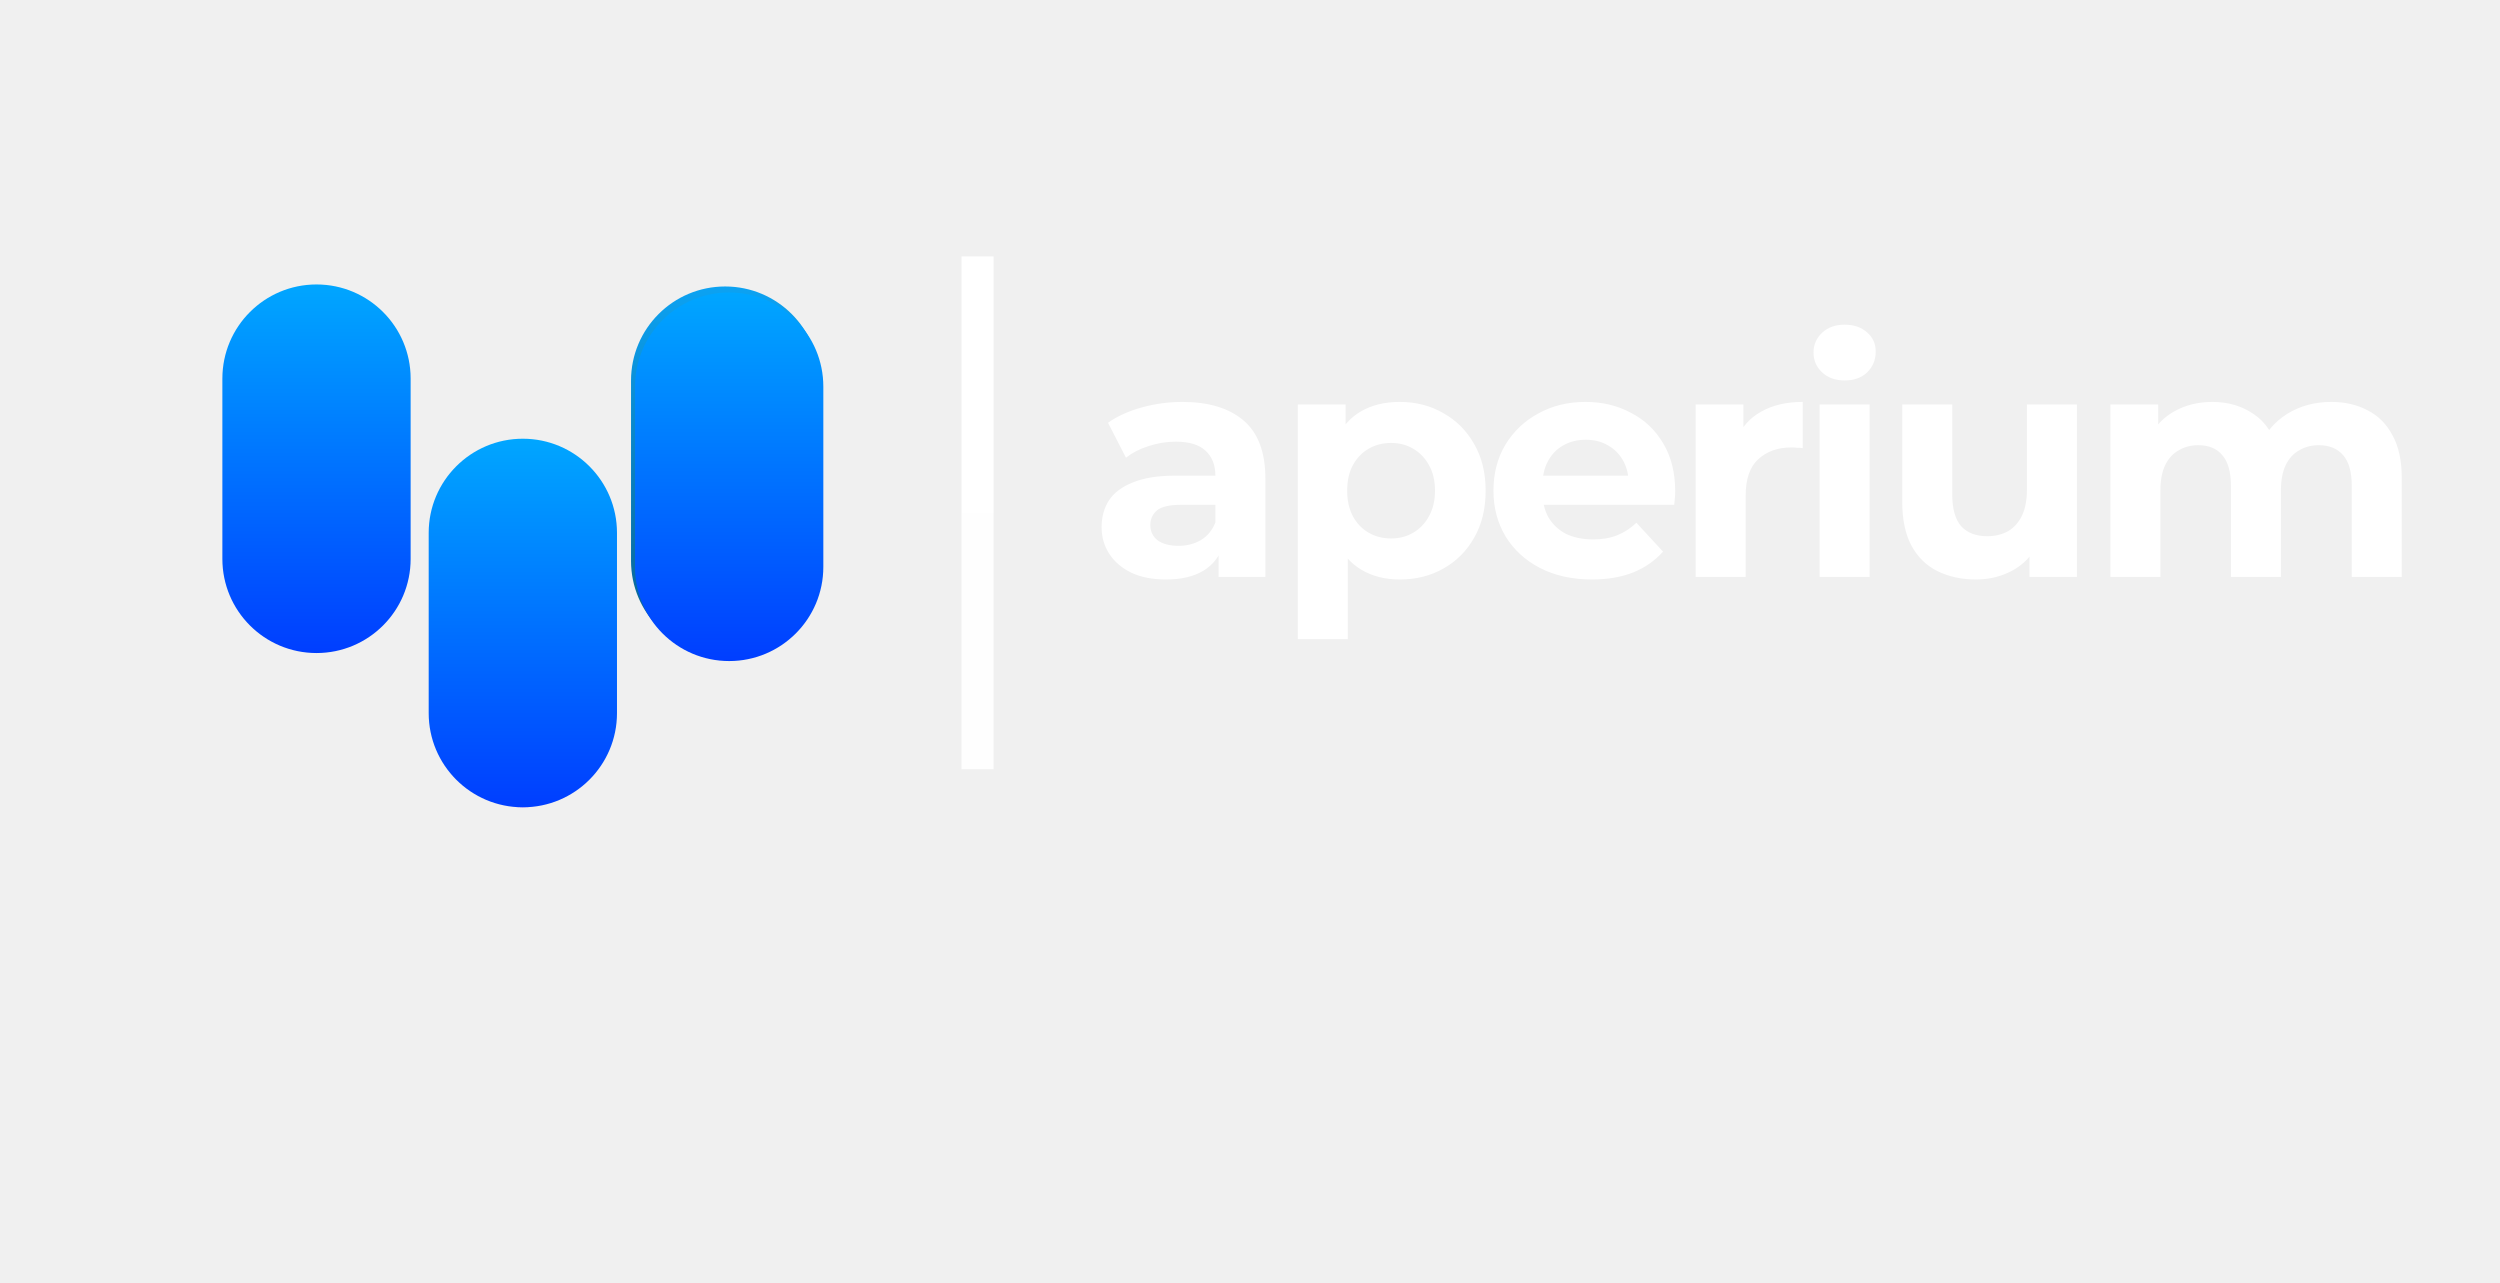
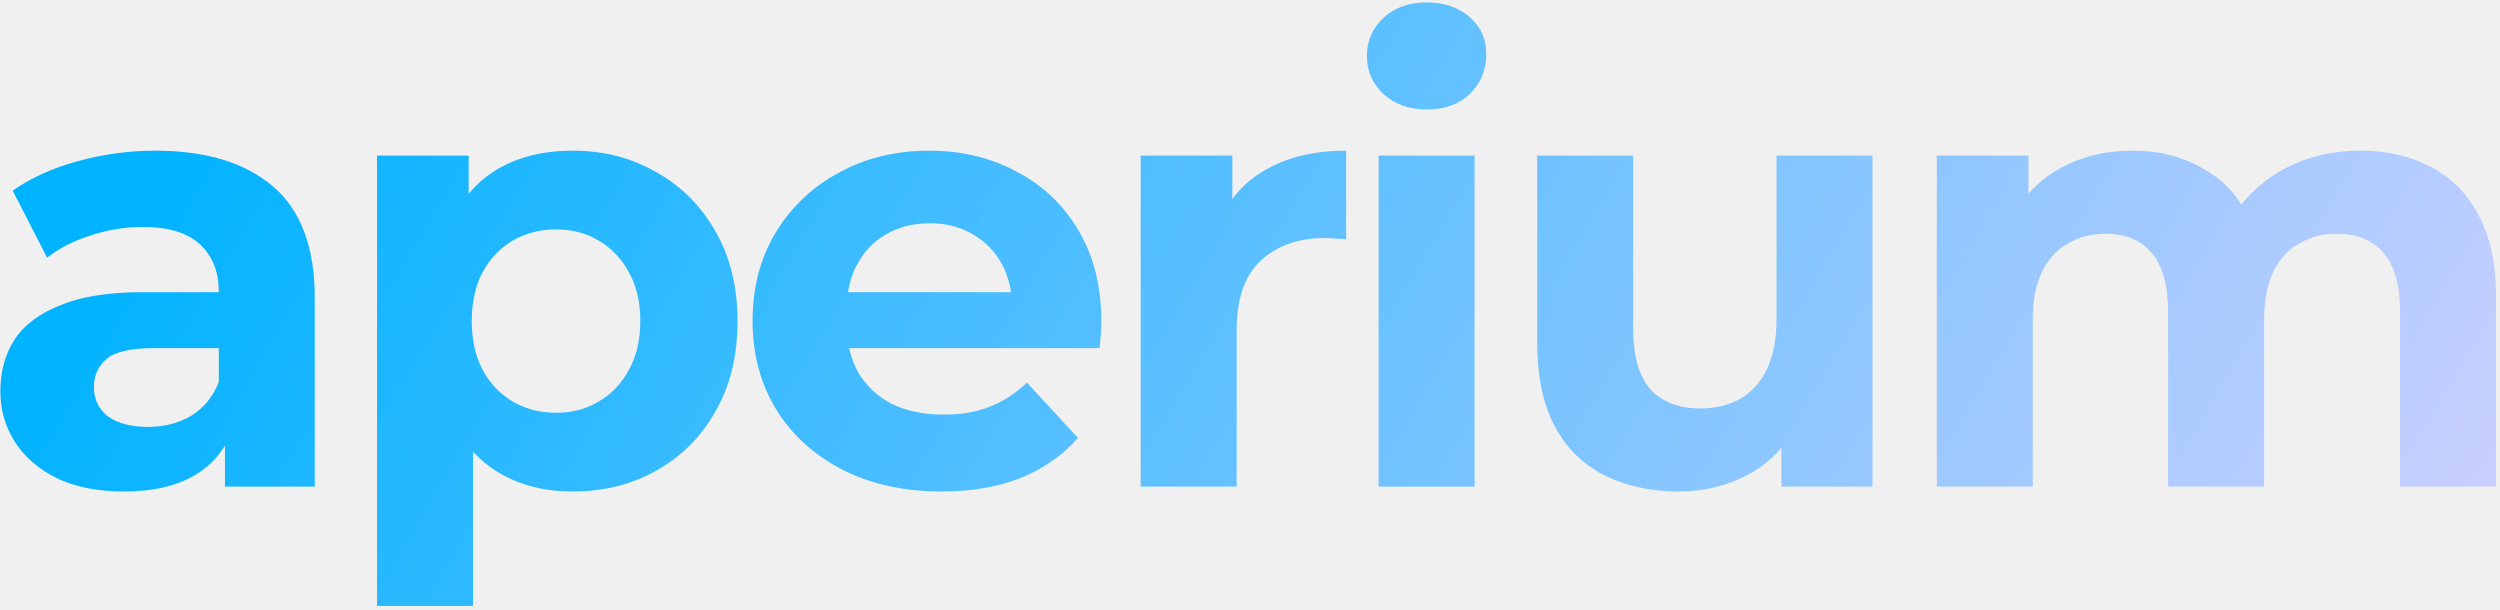
- <svg xmlns="http://www.w3.org/2000/svg" width="78" height="40" viewBox="0 0 78 40" fill="none">
-   <path d="M19.688 11.875C19.688 10.253 21.003 8.938 22.625 8.938C24.247 8.938 25.562 10.253 25.562 11.875V17.5C25.562 19.122 24.247 20.438 22.625 20.438C21.003 20.438 19.688 19.122 19.688 17.5V11.875Z" fill="url(#paint0_linear_1573_4088)" />
-   <path d="M6.938 11.812C6.938 10.19 8.253 8.875 9.875 8.875C11.497 8.875 12.812 10.19 12.812 11.812V17.438C12.812 19.06 11.497 20.375 9.875 20.375C8.253 20.375 6.938 19.06 6.938 17.438V11.812Z" fill="url(#paint1_linear_1573_4088)" />
-   <path d="M19.812 12.062C19.812 10.44 21.128 9.125 22.75 9.125C24.372 9.125 25.688 10.44 25.688 12.062V17.688C25.688 19.31 24.372 20.625 22.75 20.625C21.128 20.625 19.812 19.31 19.812 17.688V12.062Z" fill="url(#paint2_linear_1573_4088)" />
-   <path d="M13.375 16.625C13.375 15.003 14.69 13.688 16.312 13.688C17.935 13.688 19.25 15.003 19.25 16.625V22.25C19.25 23.872 17.935 25.188 16.312 25.188C14.69 25.188 13.375 23.872 13.375 22.25V16.625Z" fill="url(#paint3_linear_1573_4088)" />
-   <path d="M38.02 18V16.95L37.92 16.72V14.84C37.92 14.507 37.817 14.247 37.61 14.06C37.41 13.873 37.1 13.78 36.68 13.78C36.393 13.78 36.11 13.827 35.83 13.92C35.557 14.007 35.323 14.127 35.13 14.28L34.57 13.19C34.863 12.983 35.217 12.823 35.63 12.71C36.043 12.597 36.463 12.54 36.89 12.54C37.71 12.54 38.347 12.733 38.8 13.12C39.253 13.507 39.48 14.11 39.48 14.93V18H38.02ZM36.38 18.08C35.96 18.08 35.6 18.01 35.3 17.87C35 17.723 34.77 17.527 34.61 17.28C34.45 17.033 34.37 16.757 34.37 16.45C34.37 16.13 34.447 15.85 34.6 15.61C34.76 15.37 35.01 15.183 35.35 15.05C35.69 14.91 36.133 14.84 36.68 14.84H38.11V15.75H36.85C36.483 15.75 36.23 15.81 36.09 15.93C35.957 16.05 35.89 16.2 35.89 16.38C35.89 16.58 35.967 16.74 36.12 16.86C36.28 16.973 36.497 17.03 36.77 17.03C37.03 17.03 37.263 16.97 37.47 16.85C37.677 16.723 37.827 16.54 37.92 16.3L38.16 17.02C38.047 17.367 37.84 17.63 37.54 17.81C37.24 17.99 36.853 18.08 36.38 18.08ZM43.672 18.08C43.218 18.08 42.822 17.98 42.482 17.78C42.142 17.58 41.875 17.277 41.682 16.87C41.495 16.457 41.402 15.937 41.402 15.31C41.402 14.677 41.492 14.157 41.672 13.75C41.852 13.343 42.112 13.04 42.452 12.84C42.792 12.64 43.199 12.54 43.672 12.54C44.178 12.54 44.632 12.657 45.032 12.89C45.438 13.117 45.758 13.437 45.992 13.85C46.232 14.263 46.352 14.75 46.352 15.31C46.352 15.877 46.232 16.367 45.992 16.78C45.758 17.193 45.438 17.513 45.032 17.74C44.632 17.967 44.178 18.08 43.672 18.08ZM40.492 19.94V12.62H41.982V13.72L41.952 15.32L42.052 16.91V19.94H40.492ZM43.402 16.8C43.662 16.8 43.892 16.74 44.092 16.62C44.298 16.5 44.462 16.33 44.582 16.11C44.709 15.883 44.772 15.617 44.772 15.31C44.772 14.997 44.709 14.73 44.582 14.51C44.462 14.29 44.298 14.12 44.092 14C43.892 13.88 43.662 13.82 43.402 13.82C43.142 13.82 42.908 13.88 42.702 14C42.495 14.12 42.332 14.29 42.212 14.51C42.092 14.73 42.032 14.997 42.032 15.31C42.032 15.617 42.092 15.883 42.212 16.11C42.332 16.33 42.495 16.5 42.702 16.62C42.908 16.74 43.142 16.8 43.402 16.8ZM49.666 18.08C49.053 18.08 48.513 17.96 48.046 17.72C47.586 17.48 47.23 17.153 46.976 16.74C46.723 16.32 46.596 15.843 46.596 15.31C46.596 14.77 46.719 14.293 46.966 13.88C47.219 13.46 47.563 13.133 47.996 12.9C48.429 12.66 48.919 12.54 49.466 12.54C49.993 12.54 50.466 12.653 50.886 12.88C51.313 13.1 51.65 13.42 51.896 13.84C52.143 14.253 52.266 14.75 52.266 15.33C52.266 15.39 52.263 15.46 52.256 15.54C52.249 15.613 52.243 15.683 52.236 15.75H47.866V14.84H51.416L50.816 15.11C50.816 14.83 50.76 14.587 50.646 14.38C50.533 14.173 50.376 14.013 50.176 13.9C49.976 13.78 49.743 13.72 49.476 13.72C49.209 13.72 48.973 13.78 48.766 13.9C48.566 14.013 48.41 14.177 48.296 14.39C48.183 14.597 48.126 14.843 48.126 15.13V15.37C48.126 15.663 48.19 15.923 48.316 16.15C48.45 16.37 48.633 16.54 48.866 16.66C49.106 16.773 49.386 16.83 49.706 16.83C49.993 16.83 50.243 16.787 50.456 16.7C50.676 16.613 50.876 16.483 51.056 16.31L51.886 17.21C51.639 17.49 51.33 17.707 50.956 17.86C50.583 18.007 50.153 18.08 49.666 18.08ZM52.905 18V12.62H54.395V14.14L54.185 13.7C54.345 13.32 54.601 13.033 54.955 12.84C55.308 12.64 55.738 12.54 56.245 12.54V13.98C56.178 13.973 56.118 13.97 56.065 13.97C56.011 13.963 55.955 13.96 55.895 13.96C55.468 13.96 55.121 14.083 54.855 14.33C54.595 14.57 54.465 14.947 54.465 15.46V18H52.905ZM56.772 18V12.62H58.332V18H56.772ZM57.552 11.87C57.266 11.87 57.032 11.787 56.852 11.62C56.672 11.453 56.582 11.247 56.582 11C56.582 10.753 56.672 10.547 56.852 10.38C57.032 10.213 57.266 10.13 57.552 10.13C57.839 10.13 58.072 10.21 58.252 10.37C58.432 10.523 58.522 10.723 58.522 10.97C58.522 11.23 58.432 11.447 58.252 11.62C58.079 11.787 57.846 11.87 57.552 11.87ZM61.65 18.08C61.203 18.08 60.803 17.993 60.45 17.82C60.103 17.647 59.834 17.383 59.64 17.03C59.447 16.67 59.35 16.213 59.35 15.66V12.62H60.91V15.43C60.91 15.877 61.004 16.207 61.19 16.42C61.383 16.627 61.654 16.73 62 16.73C62.24 16.73 62.453 16.68 62.64 16.58C62.827 16.473 62.974 16.313 63.08 16.1C63.187 15.88 63.24 15.607 63.24 15.28V12.62H64.8V18H63.32V16.52L63.59 16.95C63.41 17.323 63.144 17.607 62.79 17.8C62.444 17.987 62.063 18.08 61.65 18.08ZM72.735 12.54C73.162 12.54 73.539 12.627 73.865 12.8C74.199 12.967 74.459 13.227 74.645 13.58C74.839 13.927 74.935 14.373 74.935 14.92V18H73.375V15.16C73.375 14.727 73.285 14.407 73.105 14.2C72.925 13.993 72.672 13.89 72.345 13.89C72.119 13.89 71.915 13.943 71.735 14.05C71.555 14.15 71.415 14.303 71.315 14.51C71.215 14.717 71.165 14.98 71.165 15.3V18H69.605V15.16C69.605 14.727 69.515 14.407 69.335 14.2C69.162 13.993 68.912 13.89 68.585 13.89C68.359 13.89 68.155 13.943 67.975 14.05C67.795 14.15 67.655 14.303 67.555 14.51C67.455 14.717 67.405 14.98 67.405 15.3V18H65.845V12.62H67.335V14.09L67.055 13.66C67.242 13.293 67.505 13.017 67.845 12.83C68.192 12.637 68.585 12.54 69.025 12.54C69.519 12.54 69.949 12.667 70.315 12.92C70.689 13.167 70.935 13.547 71.055 14.06L70.505 13.91C70.685 13.49 70.972 13.157 71.365 12.91C71.765 12.663 72.222 12.54 72.735 12.54Z" fill="white" />
-   <line x1="30.5" y1="8" x2="30.5" y2="24" stroke="url(#paint4_linear_1573_4088)" />
+ <svg xmlns="http://www.w3.org/2000/svg" width="447" height="109" viewBox="0 0 447 109" fill="none">
+   <path d="M40.22 87V75.45L39.12 72.92V52.24C39.12 48.573 37.983 45.713 35.71 43.66C33.51 41.607 30.1 40.58 25.48 40.58C22.327 40.58 19.21 41.093 16.13 42.12C13.123 43.073 10.557 44.393 8.43 46.08L2.27 34.09C5.497 31.817 9.383 30.057 13.93 28.81C18.477 27.563 23.097 26.94 27.79 26.94C36.81 26.94 43.813 29.067 48.8 33.32C53.787 37.573 56.28 44.21 56.28 53.23V87H40.22ZM22.18 87.88C17.56 87.88 13.6 87.11 10.3 85.57C7 83.957 4.47 81.793 2.71 79.08C0.95 76.367 0.07 73.323 0.07 69.95C0.07 66.43 0.913 63.35 2.6 60.71C4.36 58.07 7.11 56.017 10.85 54.55C14.59 53.01 19.467 52.24 25.48 52.24H41.21V62.25H27.35C23.317 62.25 20.53 62.91 18.99 64.23C17.523 65.55 16.79 67.2 16.79 69.18C16.79 71.38 17.633 73.14 19.32 74.46C21.08 75.707 23.463 76.33 26.47 76.33C29.33 76.33 31.897 75.67 34.17 74.35C36.443 72.957 38.093 70.94 39.12 68.3L41.76 76.22C40.513 80.033 38.24 82.93 34.94 84.91C31.64 86.89 27.387 87.88 22.18 87.88ZM102.391 87.88C97.404 87.88 93.041 86.78 89.301 84.58C85.561 82.38 82.627 79.043 80.501 74.57C78.447 70.023 77.421 64.303 77.421 57.41C77.421 50.443 78.411 44.723 80.391 40.25C82.371 35.777 85.231 32.44 88.971 30.24C92.711 28.04 97.184 26.94 102.391 26.94C107.964 26.94 112.951 28.223 117.351 30.79C121.824 33.283 125.344 36.803 127.911 41.35C130.551 45.897 131.871 51.25 131.871 57.41C131.871 63.643 130.551 69.033 127.911 73.58C125.344 78.127 121.824 81.647 117.351 84.14C112.951 86.633 107.964 87.88 102.391 87.88ZM67.411 108.34V27.82H83.801V39.92L83.471 57.52L84.571 75.01V108.34H67.411ZM99.421 73.8C102.281 73.8 104.811 73.14 107.011 71.82C109.284 70.5 111.081 68.63 112.401 66.21C113.794 63.717 114.491 60.783 114.491 57.41C114.491 53.963 113.794 51.03 112.401 48.61C111.081 46.19 109.284 44.32 107.011 43C104.811 41.68 102.281 41.02 99.421 41.02C96.561 41.02 93.994 41.68 91.721 43C89.447 44.32 87.651 46.19 86.331 48.61C85.011 51.03 84.351 53.963 84.351 57.41C84.351 60.783 85.011 63.717 86.331 66.21C87.651 68.63 89.447 70.5 91.721 71.82C93.994 73.14 96.561 73.8 99.421 73.8ZM168.328 87.88C161.581 87.88 155.641 86.56 150.508 83.92C145.448 81.28 141.525 77.687 138.738 73.14C135.951 68.52 134.558 63.277 134.558 57.41C134.558 51.47 135.915 46.227 138.628 41.68C141.415 37.06 145.191 33.467 149.958 30.9C154.725 28.26 160.115 26.94 166.128 26.94C171.921 26.94 177.128 28.187 181.748 30.68C186.441 33.1 190.145 36.62 192.858 41.24C195.571 45.787 196.928 51.25 196.928 57.63C196.928 58.29 196.891 59.06 196.818 59.94C196.745 60.747 196.671 61.517 196.598 62.25H148.528V52.24H187.578L180.978 55.21C180.978 52.13 180.355 49.453 179.108 47.18C177.861 44.907 176.138 43.147 173.938 41.9C171.738 40.58 169.171 39.92 166.238 39.92C163.305 39.92 160.701 40.58 158.428 41.9C156.228 43.147 154.505 44.943 153.258 47.29C152.011 49.563 151.388 52.277 151.388 55.43V58.07C151.388 61.297 152.085 64.157 153.478 66.65C154.945 69.07 156.961 70.94 159.528 72.26C162.168 73.507 165.248 74.13 168.768 74.13C171.921 74.13 174.671 73.653 177.018 72.7C179.438 71.747 181.638 70.317 183.618 68.41L192.748 78.31C190.035 81.39 186.625 83.773 182.518 85.46C178.411 87.073 173.681 87.88 168.328 87.88ZM203.952 87V27.82H220.342V44.54L218.032 39.7C219.792 35.52 222.616 32.367 226.502 30.24C230.389 28.04 235.119 26.94 240.692 26.94V42.78C239.959 42.707 239.299 42.67 238.712 42.67C238.126 42.597 237.502 42.56 236.842 42.56C232.149 42.56 228.336 43.917 225.402 46.63C222.542 49.27 221.112 53.413 221.112 59.06V87H203.952ZM246.496 87V27.82H263.656V87H246.496ZM255.076 19.57C251.922 19.57 249.356 18.653 247.376 16.82C245.396 14.987 244.406 12.713 244.406 10C244.406 7.287 245.396 5.013 247.376 3.18C249.356 1.347 251.922 0.43 255.076 0.43C258.229 0.43 260.796 1.31 262.776 3.07C264.756 4.757 265.746 6.957 265.746 9.67C265.746 12.53 264.756 14.913 262.776 16.82C260.869 18.653 258.302 19.57 255.076 19.57ZM300.152 87.88C295.238 87.88 290.838 86.927 286.952 85.02C283.138 83.113 280.168 80.217 278.042 76.33C275.915 72.37 274.852 67.347 274.852 61.26V27.82H292.012V58.73C292.012 63.643 293.038 67.273 295.092 69.62C297.218 71.893 300.188 73.03 304.002 73.03C306.642 73.03 308.988 72.48 311.042 71.38C313.095 70.207 314.708 68.447 315.882 66.1C317.055 63.68 317.642 60.673 317.642 57.08V27.82H334.802V87H318.522V70.72L321.492 75.45C319.512 79.557 316.578 82.673 312.692 84.8C308.878 86.853 304.698 87.88 300.152 87.88ZM422.089 26.94C426.783 26.94 430.926 27.893 434.519 29.8C438.186 31.633 441.046 34.493 443.099 38.38C445.226 42.193 446.289 47.107 446.289 53.12V87H429.129V55.76C429.129 50.993 428.139 47.473 426.159 45.2C424.179 42.927 421.393 41.79 417.799 41.79C415.306 41.79 413.069 42.377 411.089 43.55C409.109 44.65 407.569 46.337 406.469 48.61C405.369 50.883 404.819 53.78 404.819 57.3V87H387.659V55.76C387.659 50.993 386.669 47.473 384.689 45.2C382.783 42.927 380.033 41.79 376.439 41.79C373.946 41.79 371.709 42.377 369.729 43.55C367.749 44.65 366.209 46.337 365.109 48.61C364.009 50.883 363.459 53.78 363.459 57.3V87H346.299V27.82H362.689V43.99L359.609 39.26C361.663 35.227 364.559 32.183 368.299 30.13C372.113 28.003 376.439 26.94 381.279 26.94C386.706 26.94 391.436 28.333 395.469 31.12C399.576 33.833 402.289 38.013 403.609 43.66L397.559 42.01C399.539 37.39 402.693 33.723 407.019 31.01C411.419 28.297 416.443 26.94 422.089 26.94Z" fill="url(#paint0_linear_1306_1032)" />
  <defs>
-     <linearGradient id="paint0_linear_1573_4088" x1="22.625" y1="8.938" x2="22.625" y2="20.438" gradientUnits="userSpaceOnUse">
-       <stop stop-color="#0CA2F2" />
-       <stop offset="1" stop-color="#075E8C" />
-     </linearGradient>
-     <linearGradient id="paint1_linear_1573_4088" x1="9.875" y1="8.875" x2="9.875" y2="20.375" gradientUnits="userSpaceOnUse">
-       <stop stop-color="#00A6FF" />
-       <stop offset="1" stop-color="#003EFF" />
-     </linearGradient>
-     <linearGradient id="paint2_linear_1573_4088" x1="22.75" y1="9.125" x2="22.75" y2="20.625" gradientUnits="userSpaceOnUse">
-       <stop stop-color="#00A6FF" />
-       <stop offset="1" stop-color="#003EFF" />
-     </linearGradient>
-     <linearGradient id="paint3_linear_1573_4088" x1="16.312" y1="13.688" x2="16.312" y2="25.188" gradientUnits="userSpaceOnUse">
-       <stop stop-color="#00A6FF" />
-       <stop offset="1" stop-color="#003EFF" />
-       <stop offset="1" stop-color="#0101FF" />
-       <stop offset="1" stop-color="#003EFF" />
-       <stop offset="1" stop-color="#0000FD" />
-     </linearGradient>
-     <linearGradient id="paint4_linear_1573_4088" x1="29.5" y1="8" x2="29.5" y2="24" gradientUnits="userSpaceOnUse">
-       <stop stop-color="white" />
-       <stop offset="1" stop-color="#FEFEFE" />
+     <linearGradient id="paint0_linear_1306_1032" x1="23.927" y1="32.83" x2="377.222" y2="243.66" gradientUnits="userSpaceOnUse">
+       <stop stop-color="#00B3FF" />
+       <stop offset="0.955" stop-color="#CACFFF" />
    </linearGradient>
  </defs>
</svg>
